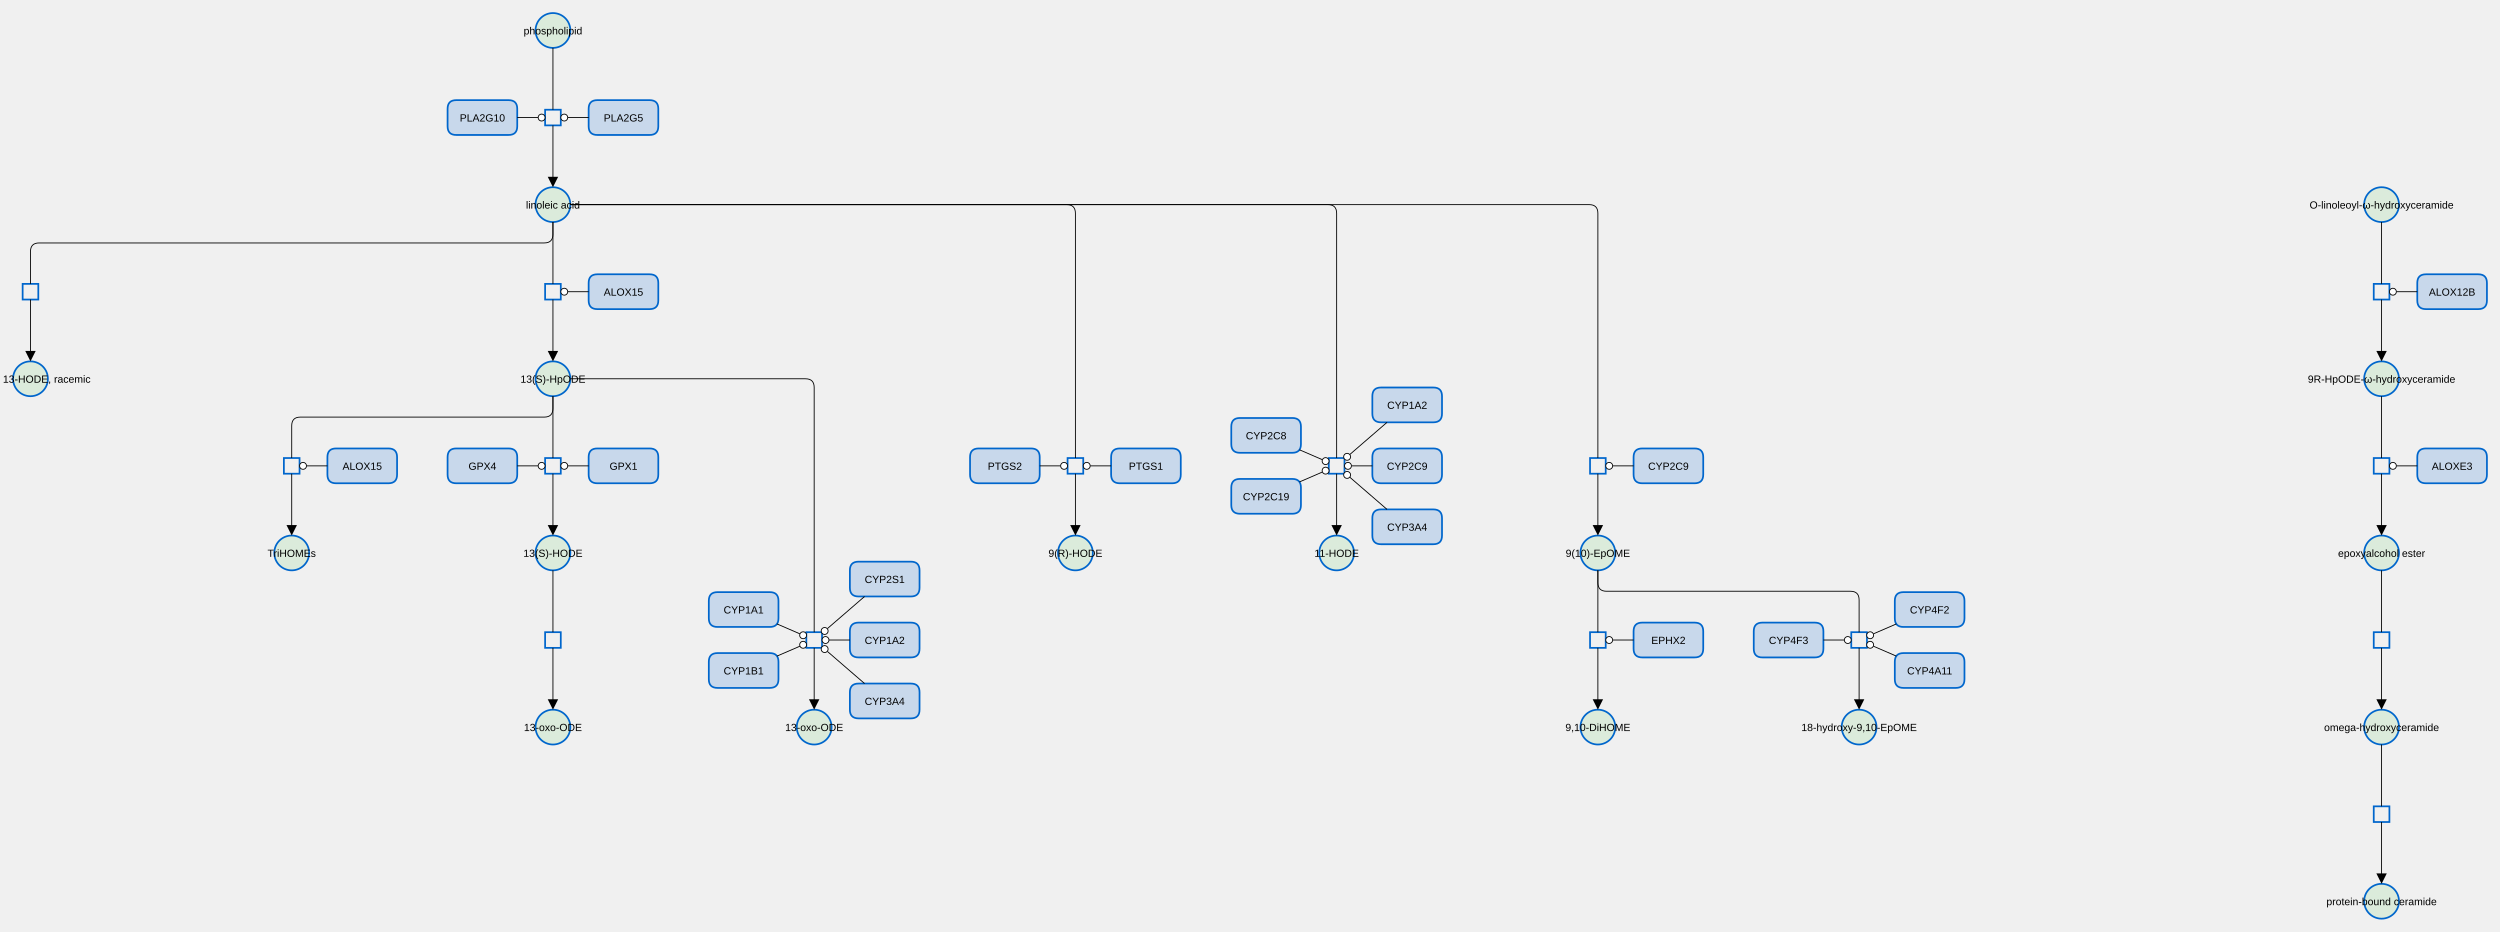
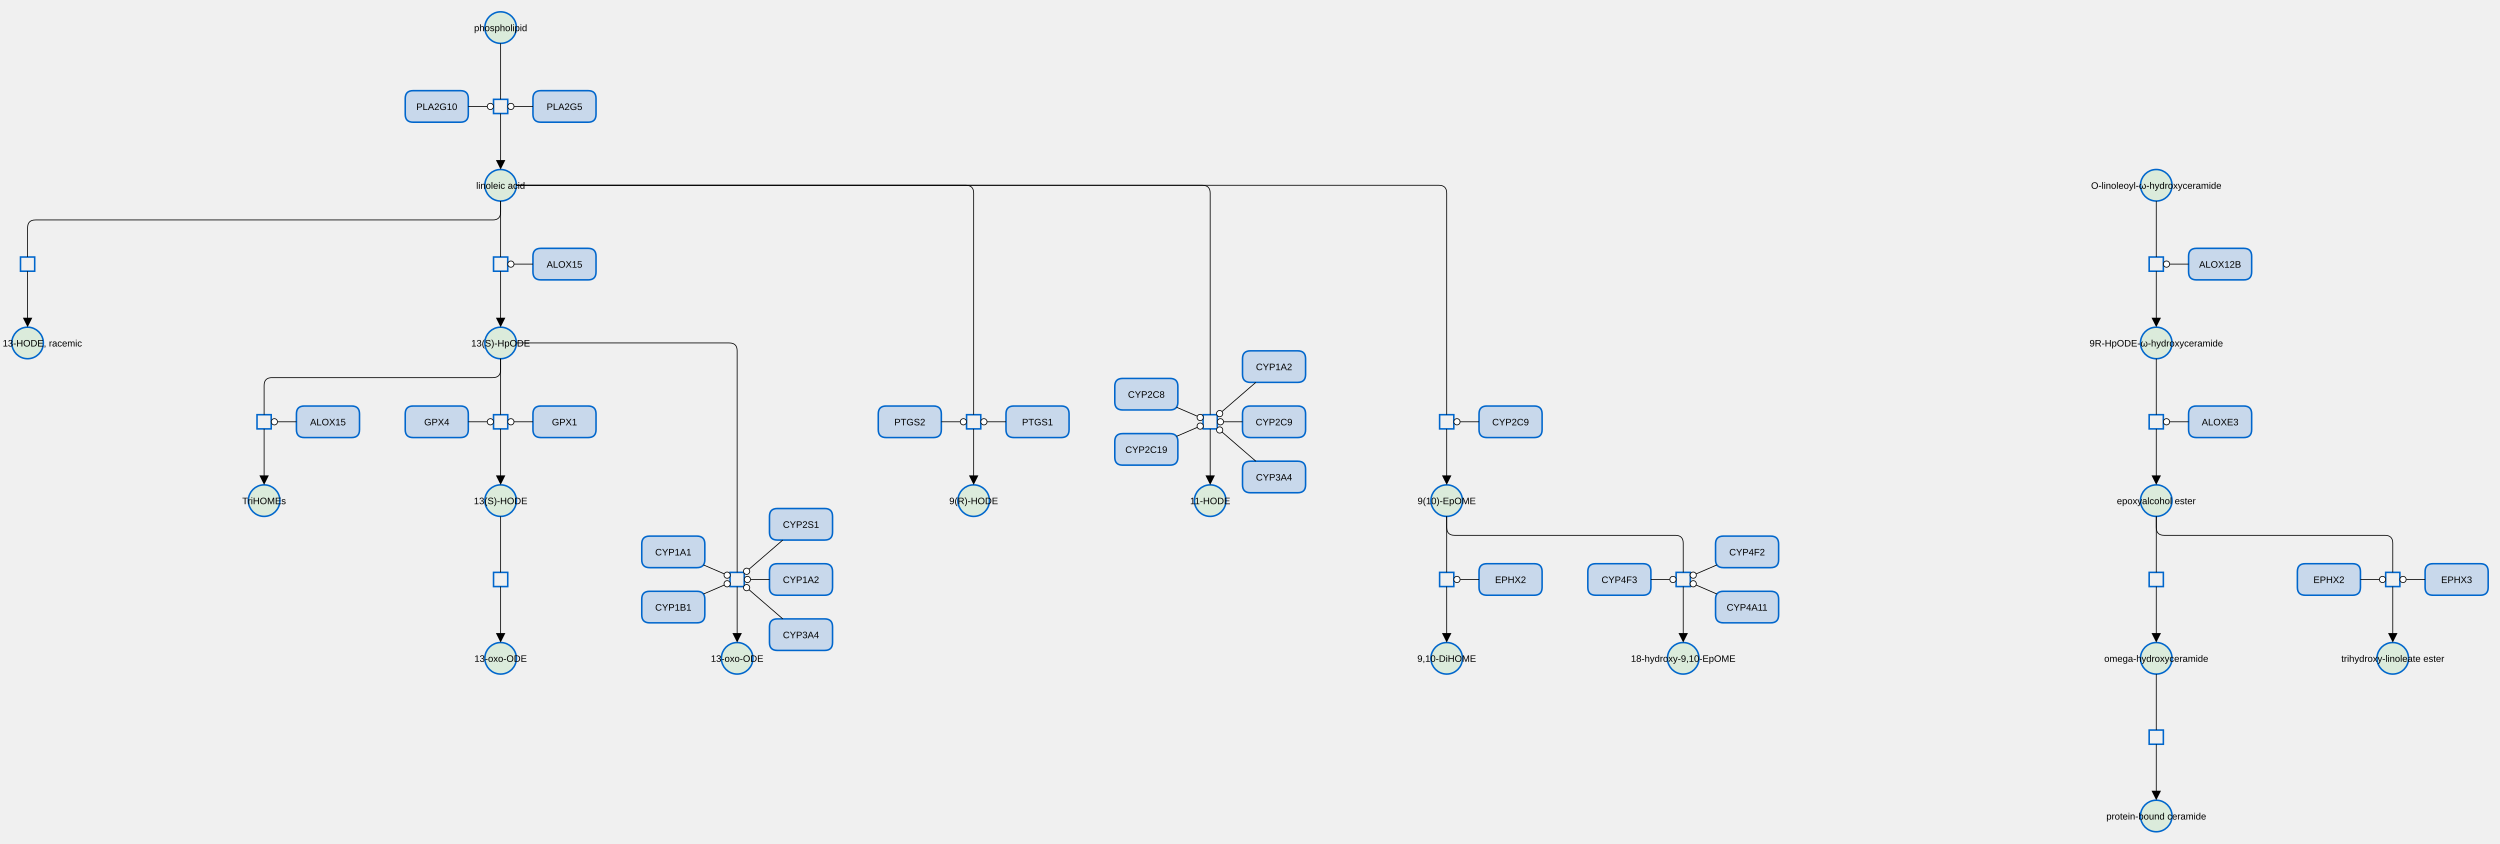
- <svg xmlns="http://www.w3.org/2000/svg" width="2871" height="1070" viewBox="0 0 2871 1070" stroke-linecap="butt" stroke-miterlimit="10">
+ <svg xmlns="http://www.w3.org/2000/svg" width="3171" height="1070" viewBox="0 0 3171 1070" stroke-linecap="butt" stroke-miterlimit="10">
  <g transform="translate(635,235)">
    <path d="M-20 0 C-20 -11.046 -11.046 -20 0 -20 L0 -20 C11.046 -20 20 -11.046 20 0 L20 0 C20 11.046 11.046 20 0 20 L0 20 C-11.046 20 -20 11.046 -20 0 Z" fill="#DBEBDB" stroke="none" />
    <path d="M-20 0 C-20 -11.046 -11.046 -20 0 -20 L0 -20 C11.046 -20 20 -11.046 20 0 L20 0 C20 11.046 11.046 20 0 20 L0 20 C-11.046 20 -20 11.046 -20 0 Z" fill="none" stroke="#0066CC" stroke-width="2" />
    <text x="0" y="4.535" text-anchor="middle" font-family="'Dialog', Arial, Helvetica, sans-serif" font-size="12" fill="#000000" stroke="none" xml:space="preserve">linoleic acid</text>
    <path d="M-20 200 C-20 188.954 -11.046 180 0 180 L0 180 C11.046 180 20 188.954 20 200 L20 200 C20 211.046 11.046 220 0 220 L0 220 C-11.046 220 -20 211.046 -20 200 Z" fill="#DBEBDB" stroke="none" />
    <path d="M-20 200 C-20 188.954 -11.046 180 0 180 L0 180 C11.046 180 20 188.954 20 200 L20 200 C20 211.046 11.046 220 0 220 L0 220 C-11.046 220 -20 211.046 -20 200 Z" fill="none" stroke="#0066CC" stroke-width="2" />
    <text x="0" y="204.535" text-anchor="middle" font-family="'Dialog', Arial, Helvetica, sans-serif" font-size="12" fill="#000000" stroke="none" xml:space="preserve">13(S)-HpODE</text>
    <path d="M-20 400 C-20 388.954 -11.046 380 0 380 L0 380 C11.046 380 20 388.954 20 400 L20 400 C20 411.046 11.046 420 0 420 L0 420 C-11.046 420 -20 411.046 -20 400 Z" fill="#DBEBDB" stroke="none" />
    <path d="M-20 400 C-20 388.954 -11.046 380 0 380 L0 380 C11.046 380 20 388.954 20 400 L20 400 C20 411.046 11.046 420 0 420 L0 420 C-11.046 420 -20 411.046 -20 400 Z" fill="none" stroke="#0066CC" stroke-width="2" />
    <text x="0" y="404.535" text-anchor="middle" font-family="'Dialog', Arial, Helvetica, sans-serif" font-size="12" fill="#000000" stroke="none" xml:space="preserve">13(S)-HODE</text>
    <path d="M580 400 C580 388.954 588.954 380 600 380 L600 380 C611.046 380 620 388.954 620 400 L620 400 C620 411.046 611.046 420 600 420 L600 420 C588.954 420 580 411.046 580 400 Z" fill="#DBEBDB" stroke="none" />
    <path d="M580 400 C580 388.954 588.954 380 600 380 L600 380 C611.046 380 620 388.954 620 400 L620 400 C620 411.046 611.046 420 600 420 L600 420 C588.954 420 580 411.046 580 400 Z" fill="none" stroke="#0066CC" stroke-width="2" />
    <text x="600" y="404.535" text-anchor="middle" font-family="'Dialog', Arial, Helvetica, sans-serif" font-size="12" fill="#000000" stroke="none" xml:space="preserve">9(R)-HODE</text>
    <path d="M880 400 C880 388.954 888.954 380 900 380 L900 380 C911.046 380 920 388.954 920 400 L920 400 C920 411.046 911.046 420 900 420 L900 420 C888.954 420 880 411.046 880 400 Z" fill="#DBEBDB" stroke="none" />
    <path d="M880 400 C880 388.954 888.954 380 900 380 L900 380 C911.046 380 920 388.954 920 400 L920 400 C920 411.046 911.046 420 900 420 L900 420 C888.954 420 880 411.046 880 400 Z" fill="none" stroke="#0066CC" stroke-width="2" />
    <text x="900" y="404.535" text-anchor="middle" font-family="'Dialog', Arial, Helvetica, sans-serif" font-size="12" fill="#000000" stroke="none" xml:space="preserve">11-HODE</text>
    <path d="M-20 600 C-20 588.954 -11.046 580 0 580 L0 580 C11.046 580 20 588.954 20 600 L20 600 C20 611.046 11.046 620 0 620 L0 620 C-11.046 620 -20 611.046 -20 600 Z" fill="#DBEBDB" stroke="none" />
    <path d="M-20 600 C-20 588.954 -11.046 580 0 580 L0 580 C11.046 580 20 588.954 20 600 L20 600 C20 611.046 11.046 620 0 620 L0 620 C-11.046 620 -20 611.046 -20 600 Z" fill="none" stroke="#0066CC" stroke-width="2" />
    <text x="0" y="604.535" text-anchor="middle" font-family="'Dialog', Arial, Helvetica, sans-serif" font-size="12" fill="#000000" stroke="none" xml:space="preserve">13-oxo-ODE</text>
    <path d="M1180 400 C1180 388.954 1188.954 380 1200 380 L1200 380 C1211.046 380 1220 388.954 1220 400 L1220 400 C1220 411.046 1211.046 420 1200 420 L1200 420 C1188.954 420 1180 411.046 1180 400 Z" fill="#DBEBDB" stroke="none" />
    <path d="M1180 400 C1180 388.954 1188.954 380 1200 380 L1200 380 C1211.046 380 1220 388.954 1220 400 L1220 400 C1220 411.046 1211.046 420 1200 420 L1200 420 C1188.954 420 1180 411.046 1180 400 Z" fill="none" stroke="#0066CC" stroke-width="2" />
    <text x="1200" y="404.535" text-anchor="middle" font-family="'Dialog', Arial, Helvetica, sans-serif" font-size="12" fill="#000000" stroke="none" xml:space="preserve">9(10)-EpOME</text>
    <path d="M1180 600 C1180 588.954 1188.954 580 1200 580 L1200 580 C1211.046 580 1220 588.954 1220 600 L1220 600 C1220 611.046 1211.046 620 1200 620 L1200 620 C1188.954 620 1180 611.046 1180 600 Z" fill="#DBEBDB" stroke="none" />
    <path d="M1180 600 C1180 588.954 1188.954 580 1200 580 L1200 580 C1211.046 580 1220 588.954 1220 600 L1220 600 C1220 611.046 1211.046 620 1200 620 L1200 620 C1188.954 620 1180 611.046 1180 600 Z" fill="none" stroke="#0066CC" stroke-width="2" />
    <text x="1200" y="604.535" text-anchor="middle" font-family="'Dialog', Arial, Helvetica, sans-serif" font-size="12" fill="#000000" stroke="none" xml:space="preserve">9,10-DiHOME</text>
    <path d="M-320 400 C-320 388.954 -311.046 380 -300 380 L-300 380 C-288.954 380 -280 388.954 -280 400 L-280 400 C-280 411.046 -288.954 420 -300 420 L-300 420 C-311.046 420 -320 411.046 -320 400 Z" fill="#DBEBDB" stroke="none" />
    <path d="M-320 400 C-320 388.954 -311.046 380 -300 380 L-300 380 C-288.954 380 -280 388.954 -280 400 L-280 400 C-280 411.046 -288.954 420 -300 420 L-300 420 C-311.046 420 -320 411.046 -320 400 Z" fill="none" stroke="#0066CC" stroke-width="2" />
    <text x="-300" y="404.535" text-anchor="middle" font-family="'Dialog', Arial, Helvetica, sans-serif" font-size="12" fill="#000000" stroke="none" xml:space="preserve">TriHOMEs</text>
    <path d="M2080 0 C2080 -11.046 2088.954 -20 2100 -20 L2100 -20 C2111.046 -20 2120 -11.046 2120 0 L2120 0 C2120 11.046 2111.046 20 2100 20 L2100 20 C2088.954 20 2080 11.046 2080 0 Z" fill="#DBEBDB" stroke="none" />
    <path d="M2080 0 C2080 -11.046 2088.954 -20 2100 -20 L2100 -20 C2111.046 -20 2120 -11.046 2120 0 L2120 0 C2120 11.046 2111.046 20 2100 20 L2100 20 C2088.954 20 2080 11.046 2080 0 Z" fill="none" stroke="#0066CC" stroke-width="2" />
    <text x="2100" y="4.535" text-anchor="middle" font-family="'Dialog', Arial, Helvetica, sans-serif" font-size="12" fill="#000000" stroke="none" xml:space="preserve">O-linoleoyl-ω-hydroxyceramide</text>
    <path d="M2080 200 C2080 188.954 2088.954 180 2100 180 L2100 180 C2111.046 180 2120 188.954 2120 200 L2120 200 C2120 211.046 2111.046 220 2100 220 L2100 220 C2088.954 220 2080 211.046 2080 200 Z" fill="#DBEBDB" stroke="none" />
    <path d="M2080 200 C2080 188.954 2088.954 180 2100 180 L2100 180 C2111.046 180 2120 188.954 2120 200 L2120 200 C2120 211.046 2111.046 220 2100 220 L2100 220 C2088.954 220 2080 211.046 2080 200 Z" fill="none" stroke="#0066CC" stroke-width="2" />
    <text x="2100" y="204.535" text-anchor="middle" font-family="'Dialog', Arial, Helvetica, sans-serif" font-size="12" fill="#000000" stroke="none" xml:space="preserve">9R-HpODE-ω-hydroxyceramide</text>
    <path d="M2080 400 C2080 388.954 2088.954 380 2100 380 L2100 380 C2111.046 380 2120 388.954 2120 400 L2120 400 C2120 411.046 2111.046 420 2100 420 L2100 420 C2088.954 420 2080 411.046 2080 400 Z" fill="#DBEBDB" stroke="none" />
    <path d="M2080 400 C2080 388.954 2088.954 380 2100 380 L2100 380 C2111.046 380 2120 388.954 2120 400 L2120 400 C2120 411.046 2111.046 420 2100 420 L2100 420 C2088.954 420 2080 411.046 2080 400 Z" fill="none" stroke="#0066CC" stroke-width="2" />
    <text x="2100" y="404.535" text-anchor="middle" font-family="'Dialog', Arial, Helvetica, sans-serif" font-size="12" fill="#000000" stroke="none" xml:space="preserve">epoxyalcohol ester</text>
    <path d="M-620 200 C-620 188.954 -611.046 180 -600 180 L-600 180 C-588.954 180 -580 188.954 -580 200 L-580 200 C-580 211.046 -588.954 220 -600 220 L-600 220 C-611.046 220 -620 211.046 -620 200 Z" fill="#DBEBDB" stroke="none" />
    <path d="M-620 200 C-620 188.954 -611.046 180 -600 180 L-600 180 C-588.954 180 -580 188.954 -580 200 L-580 200 C-580 211.046 -588.954 220 -600 220 L-600 220 C-611.046 220 -620 211.046 -620 200 Z" fill="none" stroke="#0066CC" stroke-width="2" />
    <text x="-600" y="204.535" text-anchor="middle" font-family="'Dialog', Arial, Helvetica, sans-serif" font-size="12" fill="#000000" stroke="none" xml:space="preserve">9- and 13-HODE, racemic</text>
    <path d="M1480 600 C1480 588.954 1488.954 580 1500 580 L1500 580 C1511.046 580 1520 588.954 1520 600 L1520 600 C1520 611.046 1511.046 620 1500 620 L1500 620 C1488.954 620 1480 611.046 1480 600 Z" fill="#DBEBDB" stroke="none" />
    <path d="M1480 600 C1480 588.954 1488.954 580 1500 580 L1500 580 C1511.046 580 1520 588.954 1520 600 L1520 600 C1520 611.046 1511.046 620 1500 620 L1500 620 C1488.954 620 1480 611.046 1480 600 Z" fill="none" stroke="#0066CC" stroke-width="2" />
    <text x="1500" y="604.535" text-anchor="middle" font-family="'Dialog', Arial, Helvetica, sans-serif" font-size="12" fill="#000000" stroke="none" xml:space="preserve">18-hydroxy-9,10-EpOME</text>
    <path d="M2080 600 C2080 588.954 2088.954 580 2100 580 L2100 580 C2111.046 580 2120 588.954 2120 600 L2120 600 C2120 611.046 2111.046 620 2100 620 L2100 620 C2088.954 620 2080 611.046 2080 600 Z" fill="#DBEBDB" stroke="none" />
    <path d="M2080 600 C2080 588.954 2088.954 580 2100 580 L2100 580 C2111.046 580 2120 588.954 2120 600 L2120 600 C2120 611.046 2111.046 620 2100 620 L2100 620 C2088.954 620 2080 611.046 2080 600 Z" fill="none" stroke="#0066CC" stroke-width="2" />
    <text x="2100" y="604.535" text-anchor="middle" font-family="'Dialog', Arial, Helvetica, sans-serif" font-size="12" fill="#000000" stroke="none" xml:space="preserve">omega-hydroxyceramide</text>
    <path d="M2080 800 C2080 788.954 2088.954 780 2100 780 L2100 780 C2111.046 780 2120 788.954 2120 800 L2120 800 C2120 811.046 2111.046 820 2100 820 L2100 820 C2088.954 820 2080 811.046 2080 800 Z" fill="#DBEBDB" stroke="none" />
    <path d="M2080 800 C2080 788.954 2088.954 780 2100 780 L2100 780 C2111.046 780 2120 788.954 2120 800 L2120 800 C2120 811.046 2111.046 820 2100 820 L2100 820 C2088.954 820 2080 811.046 2080 800 Z" fill="none" stroke="#0066CC" stroke-width="2" />
    <text x="2100" y="804.535" text-anchor="middle" font-family="'Dialog', Arial, Helvetica, sans-serif" font-size="12" fill="#000000" stroke="none" xml:space="preserve">protein-bound ceramide</text>
    <path d="M-20 -200 C-20 -211.046 -11.046 -220 0 -220 L0 -220 C11.046 -220 20 -211.046 20 -200 L20 -200 C20 -188.954 11.046 -180 0 -180 L0 -180 C-11.046 -180 -20 -188.954 -20 -200 Z" fill="#DBEBDB" stroke="none" />
    <path d="M-20 -200 C-20 -211.046 -11.046 -220 0 -220 L0 -220 C11.046 -220 20 -211.046 20 -200 L20 -200 C20 -188.954 11.046 -180 0 -180 L0 -180 C-11.046 -180 -20 -188.954 -20 -200 Z" fill="none" stroke="#0066CC" stroke-width="2" />
    <text x="0" y="-195.465" text-anchor="middle" font-family="'Dialog', Arial, Helvetica, sans-serif" font-size="12" fill="#000000" stroke="none" xml:space="preserve">phospholipid</text>
+     <path d="M2380 600 C2380 588.954 2388.954 580 2400 580 L2400 580 C2411.046 580 2420 588.954 2420 600 L2420 600 C2420 611.046 2411.046 620 2400 620 L2400 620 C2388.954 620 2380 611.046 2380 600 Z" fill="#DBEBDB" stroke="none" />
+     <path d="M2380 600 C2380 588.954 2388.954 580 2400 580 L2400 580 C2411.046 580 2420 588.954 2420 600 L2420 600 C2420 611.046 2411.046 620 2400 620 L2400 620 C2388.954 620 2380 611.046 2380 600 Z" fill="none" stroke="#0066CC" stroke-width="2" />
+     <text x="2400" y="604.535" text-anchor="middle" font-family="'Dialog', Arial, Helvetica, sans-serif" font-size="12" fill="#000000" stroke="none" xml:space="preserve">trihydroxy-linoleate ester</text>
    <path d="M-9 91 L9 91 L9 109 L-9 109 Z" fill="none" stroke="#0066CC" stroke-width="2" />
    <path d="M-9 291 L9 291 L9 309 L-9 309 Z" fill="none" stroke="#0066CC" stroke-width="2" />
    <path d="M591 291 L609 291 L609 309 L591 309 Z" fill="none" stroke="#0066CC" stroke-width="2" />
    <path d="M891 291 L909 291 L909 309 L891 309 Z" fill="none" stroke="#0066CC" stroke-width="2" />
    <path d="M291 491 L309 491 L309 509 L291 509 Z" fill="none" stroke="#0066CC" stroke-width="2" />
    <path d="M-9 491 L9 491 L9 509 L-9 509 Z" fill="none" stroke="#0066CC" stroke-width="2" />
    <path d="M1191 291 L1209 291 L1209 309 L1191 309 Z" fill="none" stroke="#0066CC" stroke-width="2" />
    <path d="M1191 491 L1209 491 L1209 509 L1191 509 Z" fill="none" stroke="#0066CC" stroke-width="2" />
    <path d="M-309 291 L-291 291 L-291 309 L-309 309 Z" fill="none" stroke="#0066CC" stroke-width="2" />
    <path d="M2091 91 L2109 91 L2109 109 L2091 109 Z" fill="none" stroke="#0066CC" stroke-width="2" />
    <path d="M2091 291 L2109 291 L2109 309 L2091 309 Z" fill="none" stroke="#0066CC" stroke-width="2" />
    <path d="M-609 91 L-591 91 L-591 109 L-609 109 Z" fill="none" stroke="#0066CC" stroke-width="2" />
    <path d="M1491 491 L1509 491 L1509 509 L1491 509 Z" fill="none" stroke="#0066CC" stroke-width="2" />
    <path d="M2091 491 L2109 491 L2109 509 L2091 509 Z" fill="none" stroke="#0066CC" stroke-width="2" />
    <path d="M2091 691 L2109 691 L2109 709 L2091 709 Z" fill="none" stroke="#0066CC" stroke-width="2" />
    <path d="M-9 -109 L9 -109 L9 -91 L-9 -91 Z" fill="none" stroke="#0066CC" stroke-width="2" />
+     <path d="M2391 491 L2409 491 L2409 509 L2391 509 Z" fill="none" stroke="#0066CC" stroke-width="2" />
    <path d="M280 600 C280 588.954 288.954 580 300 580 L300 580 C311.046 580 320 588.954 320 600 L320 600 C320 611.046 311.046 620 300 620 L300 620 C288.954 620 280 611.046 280 600 Z" fill="#DBEBDB" stroke="none" />
    <path d="M280 600 C280 588.954 288.954 580 300 580 L300 580 C311.046 580 320 588.954 320 600 L320 600 C320 611.046 311.046 620 300 620 L300 620 C288.954 620 280 611.046 280 600 Z" fill="none" stroke="#0066CC" stroke-width="2" />
    <text x="300" y="604.535" text-anchor="middle" font-family="'Dialog', Arial, Helvetica, sans-serif" font-size="12" fill="#000000" stroke="none" xml:space="preserve">13-oxo-ODE</text>
    <path d="M-121 -110 Q-121 -120 -111 -120 L-51 -120 Q-41 -120 -41 -110 L-41 -90 Q-41 -80 -51 -80 L-111 -80 Q-121 -80 -121 -90 Z" fill="#C8D8EB" stroke="none" />
    <path d="M-121 -110 Q-121 -120 -111 -120 L-51 -120 Q-41 -120 -41 -110 L-41 -90 Q-41 -80 -51 -80 L-111 -80 Q-121 -80 -121 -90 Z" fill="none" stroke="#0066CC" stroke-width="2" />
    <text x="-81" y="-95.465" text-anchor="middle" font-family="'Dialog', Arial, Helvetica, sans-serif" font-size="12" fill="#000000" stroke="none" xml:space="preserve">PLA2G10</text>
    <path d="M41 -110 Q41 -120 51 -120 L111 -120 Q121 -120 121 -110 L121 -90 Q121 -80 111 -80 L51 -80 Q41 -80 41 -90 Z" fill="#C8D8EB" stroke="none" />
    <path d="M41 -110 Q41 -120 51 -120 L111 -120 Q121 -120 121 -110 L121 -90 Q121 -80 111 -80 L51 -80 Q41 -80 41 -90 Z" fill="none" stroke="#0066CC" stroke-width="2" />
    <text x="81" y="-95.465" text-anchor="middle" font-family="'Dialog', Arial, Helvetica, sans-serif" font-size="12" fill="#000000" stroke="none" xml:space="preserve">PLA2G5</text>
    <path d="M41 90 Q41 80 51 80 L111 80 Q121 80 121 90 L121 110 Q121 120 111 120 L51 120 Q41 120 41 110 Z" fill="#C8D8EB" stroke="none" />
    <path d="M41 90 Q41 80 51 80 L111 80 Q121 80 121 90 L121 110 Q121 120 111 120 L51 120 Q41 120 41 110 Z" fill="none" stroke="#0066CC" stroke-width="2" />
    <text x="81" y="104.535" text-anchor="middle" font-family="'Dialog', Arial, Helvetica, sans-serif" font-size="12" fill="#000000" stroke="none" xml:space="preserve">ALOX15</text>
    <path d="M-121 290 Q-121 280 -111 280 L-51 280 Q-41 280 -41 290 L-41 310 Q-41 320 -51 320 L-111 320 Q-121 320 -121 310 Z" fill="#C8D8EB" stroke="none" />
    <path d="M-121 290 Q-121 280 -111 280 L-51 280 Q-41 280 -41 290 L-41 310 Q-41 320 -51 320 L-111 320 Q-121 320 -121 310 Z" fill="none" stroke="#0066CC" stroke-width="2" />
    <text x="-81" y="304.535" text-anchor="middle" font-family="'Dialog', Arial, Helvetica, sans-serif" font-size="12" fill="#000000" stroke="none" xml:space="preserve">GPX4</text>
    <path d="M41 290 Q41 280 51 280 L111 280 Q121 280 121 290 L121 310 Q121 320 111 320 L51 320 Q41 320 41 310 Z" fill="#C8D8EB" stroke="none" />
    <path d="M41 290 Q41 280 51 280 L111 280 Q121 280 121 290 L121 310 Q121 320 111 320 L51 320 Q41 320 41 310 Z" fill="none" stroke="#0066CC" stroke-width="2" />
    <text x="81" y="304.535" text-anchor="middle" font-family="'Dialog', Arial, Helvetica, sans-serif" font-size="12" fill="#000000" stroke="none" xml:space="preserve">GPX1</text>
    <path d="M179 455 Q179 445 189 445 L249 445 Q259 445 259 455 L259 475 Q259 485 249 485 L189 485 Q179 485 179 475 Z" fill="#C8D8EB" stroke="none" />
    <path d="M179 455 Q179 445 189 445 L249 445 Q259 445 259 455 L259 475 Q259 485 249 485 L189 485 Q179 485 179 475 Z" fill="none" stroke="#0066CC" stroke-width="2" />
    <text x="219" y="469.535" text-anchor="middle" font-family="'Dialog', Arial, Helvetica, sans-serif" font-size="12" fill="#000000" stroke="none" xml:space="preserve">CYP1A1</text>
    <path d="M179 525 Q179 515 189 515 L249 515 Q259 515 259 525 L259 545 Q259 555 249 555 L189 555 Q179 555 179 545 Z" fill="#C8D8EB" stroke="none" />
    <path d="M179 525 Q179 515 189 515 L249 515 Q259 515 259 525 L259 545 Q259 555 249 555 L189 555 Q179 555 179 545 Z" fill="none" stroke="#0066CC" stroke-width="2" />
    <text x="219" y="539.535" text-anchor="middle" font-family="'Dialog', Arial, Helvetica, sans-serif" font-size="12" fill="#000000" stroke="none" xml:space="preserve">CYP1B1</text>
    <path d="M341 420 Q341 410 351 410 L411 410 Q421 410 421 420 L421 440 Q421 450 411 450 L351 450 Q341 450 341 440 Z" fill="#C8D8EB" stroke="none" />
    <path d="M341 420 Q341 410 351 410 L411 410 Q421 410 421 420 L421 440 Q421 450 411 450 L351 450 Q341 450 341 440 Z" fill="none" stroke="#0066CC" stroke-width="2" />
    <text x="381" y="434.535" text-anchor="middle" font-family="'Dialog', Arial, Helvetica, sans-serif" font-size="12" fill="#000000" stroke="none" xml:space="preserve">CYP2S1</text>
    <path d="M341 490 Q341 480 351 480 L411 480 Q421 480 421 490 L421 510 Q421 520 411 520 L351 520 Q341 520 341 510 Z" fill="#C8D8EB" stroke="none" />
    <path d="M341 490 Q341 480 351 480 L411 480 Q421 480 421 490 L421 510 Q421 520 411 520 L351 520 Q341 520 341 510 Z" fill="none" stroke="#0066CC" stroke-width="2" />
    <text x="381" y="504.535" text-anchor="middle" font-family="'Dialog', Arial, Helvetica, sans-serif" font-size="12" fill="#000000" stroke="none" xml:space="preserve">CYP1A2</text>
    <path d="M341 560 Q341 550 351 550 L411 550 Q421 550 421 560 L421 580 Q421 590 411 590 L351 590 Q341 590 341 580 Z" fill="#C8D8EB" stroke="none" />
    <path d="M341 560 Q341 550 351 550 L411 550 Q421 550 421 560 L421 580 Q421 590 411 590 L351 590 Q341 590 341 580 Z" fill="none" stroke="#0066CC" stroke-width="2" />
    <text x="381" y="574.535" text-anchor="middle" font-family="'Dialog', Arial, Helvetica, sans-serif" font-size="12" fill="#000000" stroke="none" xml:space="preserve">CYP3A4</text>
    <path d="M-259 290 Q-259 280 -249 280 L-189 280 Q-179 280 -179 290 L-179 310 Q-179 320 -189 320 L-249 320 Q-259 320 -259 310 Z" fill="#C8D8EB" stroke="none" />
    <path d="M-259 290 Q-259 280 -249 280 L-189 280 Q-179 280 -179 290 L-179 310 Q-179 320 -189 320 L-249 320 Q-259 320 -259 310 Z" fill="none" stroke="#0066CC" stroke-width="2" />
    <text x="-219" y="304.535" text-anchor="middle" font-family="'Dialog', Arial, Helvetica, sans-serif" font-size="12" fill="#000000" stroke="none" xml:space="preserve">ALOX15</text>
    <path d="M479 290 Q479 280 489 280 L549 280 Q559 280 559 290 L559 310 Q559 320 549 320 L489 320 Q479 320 479 310 Z" fill="#C8D8EB" stroke="none" />
    <path d="M479 290 Q479 280 489 280 L549 280 Q559 280 559 290 L559 310 Q559 320 549 320 L489 320 Q479 320 479 310 Z" fill="none" stroke="#0066CC" stroke-width="2" />
    <text x="519" y="304.535" text-anchor="middle" font-family="'Dialog', Arial, Helvetica, sans-serif" font-size="12" fill="#000000" stroke="none" xml:space="preserve">PTGS2</text>
    <path d="M641 290 Q641 280 651 280 L711 280 Q721 280 721 290 L721 310 Q721 320 711 320 L651 320 Q641 320 641 310 Z" fill="#C8D8EB" stroke="none" />
    <path d="M641 290 Q641 280 651 280 L711 280 Q721 280 721 290 L721 310 Q721 320 711 320 L651 320 Q641 320 641 310 Z" fill="none" stroke="#0066CC" stroke-width="2" />
    <text x="681" y="304.535" text-anchor="middle" font-family="'Dialog', Arial, Helvetica, sans-serif" font-size="12" fill="#000000" stroke="none" xml:space="preserve">PTGS1</text>
    <path d="M779 255 Q779 245 789 245 L849 245 Q859 245 859 255 L859 275 Q859 285 849 285 L789 285 Q779 285 779 275 Z" fill="#C8D8EB" stroke="none" />
    <path d="M779 255 Q779 245 789 245 L849 245 Q859 245 859 255 L859 275 Q859 285 849 285 L789 285 Q779 285 779 275 Z" fill="none" stroke="#0066CC" stroke-width="2" />
    <text x="819" y="269.535" text-anchor="middle" font-family="'Dialog', Arial, Helvetica, sans-serif" font-size="12" fill="#000000" stroke="none" xml:space="preserve">CYP2C8</text>
    <path d="M779 325 Q779 315 789 315 L849 315 Q859 315 859 325 L859 345 Q859 355 849 355 L789 355 Q779 355 779 345 Z" fill="#C8D8EB" stroke="none" />
    <path d="M779 325 Q779 315 789 315 L849 315 Q859 315 859 325 L859 345 Q859 355 849 355 L789 355 Q779 355 779 345 Z" fill="none" stroke="#0066CC" stroke-width="2" />
    <text x="819" y="339.535" text-anchor="middle" font-family="'Dialog', Arial, Helvetica, sans-serif" font-size="12" fill="#000000" stroke="none" xml:space="preserve">CYP2C19</text>
    <path d="M941 220 Q941 210 951 210 L1011 210 Q1021 210 1021 220 L1021 240 Q1021 250 1011 250 L951 250 Q941 250 941 240 Z" fill="#C8D8EB" stroke="none" />
    <path d="M941 220 Q941 210 951 210 L1011 210 Q1021 210 1021 220 L1021 240 Q1021 250 1011 250 L951 250 Q941 250 941 240 Z" fill="none" stroke="#0066CC" stroke-width="2" />
    <text x="981" y="234.535" text-anchor="middle" font-family="'Dialog', Arial, Helvetica, sans-serif" font-size="12" fill="#000000" stroke="none" xml:space="preserve">CYP1A2</text>
    <path d="M941 290 Q941 280 951 280 L1011 280 Q1021 280 1021 290 L1021 310 Q1021 320 1011 320 L951 320 Q941 320 941 310 Z" fill="#C8D8EB" stroke="none" />
    <path d="M941 290 Q941 280 951 280 L1011 280 Q1021 280 1021 290 L1021 310 Q1021 320 1011 320 L951 320 Q941 320 941 310 Z" fill="none" stroke="#0066CC" stroke-width="2" />
    <text x="981" y="304.535" text-anchor="middle" font-family="'Dialog', Arial, Helvetica, sans-serif" font-size="12" fill="#000000" stroke="none" xml:space="preserve">CYP2C9</text>
    <path d="M941 360 Q941 350 951 350 L1011 350 Q1021 350 1021 360 L1021 380 Q1021 390 1011 390 L951 390 Q941 390 941 380 Z" fill="#C8D8EB" stroke="none" />
    <path d="M941 360 Q941 350 951 350 L1011 350 Q1021 350 1021 360 L1021 380 Q1021 390 1011 390 L951 390 Q941 390 941 380 Z" fill="none" stroke="#0066CC" stroke-width="2" />
    <text x="981" y="374.535" text-anchor="middle" font-family="'Dialog', Arial, Helvetica, sans-serif" font-size="12" fill="#000000" stroke="none" xml:space="preserve">CYP3A4</text>
    <path d="M1241 290 Q1241 280 1251 280 L1311 280 Q1321 280 1321 290 L1321 310 Q1321 320 1311 320 L1251 320 Q1241 320 1241 310 Z" fill="#C8D8EB" stroke="none" />
    <path d="M1241 290 Q1241 280 1251 280 L1311 280 Q1321 280 1321 290 L1321 310 Q1321 320 1311 320 L1251 320 Q1241 320 1241 310 Z" fill="none" stroke="#0066CC" stroke-width="2" />
    <text x="1281" y="304.535" text-anchor="middle" font-family="'Dialog', Arial, Helvetica, sans-serif" font-size="12" fill="#000000" stroke="none" xml:space="preserve">CYP2C9</text>
    <path d="M1241 490 Q1241 480 1251 480 L1311 480 Q1321 480 1321 490 L1321 510 Q1321 520 1311 520 L1251 520 Q1241 520 1241 510 Z" fill="#C8D8EB" stroke="none" />
    <path d="M1241 490 Q1241 480 1251 480 L1311 480 Q1321 480 1321 490 L1321 510 Q1321 520 1311 520 L1251 520 Q1241 520 1241 510 Z" fill="none" stroke="#0066CC" stroke-width="2" />
    <text x="1281" y="504.535" text-anchor="middle" font-family="'Dialog', Arial, Helvetica, sans-serif" font-size="12" fill="#000000" stroke="none" xml:space="preserve">EPHX2</text>
    <path d="M1379 490 Q1379 480 1389 480 L1449 480 Q1459 480 1459 490 L1459 510 Q1459 520 1449 520 L1389 520 Q1379 520 1379 510 Z" fill="#C8D8EB" stroke="none" />
    <path d="M1379 490 Q1379 480 1389 480 L1449 480 Q1459 480 1459 490 L1459 510 Q1459 520 1449 520 L1389 520 Q1379 520 1379 510 Z" fill="none" stroke="#0066CC" stroke-width="2" />
    <text x="1419" y="504.535" text-anchor="middle" font-family="'Dialog', Arial, Helvetica, sans-serif" font-size="12" fill="#000000" stroke="none" xml:space="preserve">CYP4F3</text>
    <path d="M1541 455 Q1541 445 1551 445 L1611 445 Q1621 445 1621 455 L1621 475 Q1621 485 1611 485 L1551 485 Q1541 485 1541 475 Z" fill="#C8D8EB" stroke="none" />
    <path d="M1541 455 Q1541 445 1551 445 L1611 445 Q1621 445 1621 455 L1621 475 Q1621 485 1611 485 L1551 485 Q1541 485 1541 475 Z" fill="none" stroke="#0066CC" stroke-width="2" />
    <text x="1581" y="469.535" text-anchor="middle" font-family="'Dialog', Arial, Helvetica, sans-serif" font-size="12" fill="#000000" stroke="none" xml:space="preserve">CYP4F2</text>
    <path d="M1541 525 Q1541 515 1551 515 L1611 515 Q1621 515 1621 525 L1621 545 Q1621 555 1611 555 L1551 555 Q1541 555 1541 545 Z" fill="#C8D8EB" stroke="none" />
    <path d="M1541 525 Q1541 515 1551 515 L1611 515 Q1621 515 1621 525 L1621 545 Q1621 555 1611 555 L1551 555 Q1541 555 1541 545 Z" fill="none" stroke="#0066CC" stroke-width="2" />
    <text x="1581" y="539.535" text-anchor="middle" font-family="'Dialog', Arial, Helvetica, sans-serif" font-size="12" fill="#000000" stroke="none" xml:space="preserve">CYP4A11</text>
    <path d="M2141 90 Q2141 80 2151 80 L2211 80 Q2221 80 2221 90 L2221 110 Q2221 120 2211 120 L2151 120 Q2141 120 2141 110 Z" fill="#C8D8EB" stroke="none" />
    <path d="M2141 90 Q2141 80 2151 80 L2211 80 Q2221 80 2221 90 L2221 110 Q2221 120 2211 120 L2151 120 Q2141 120 2141 110 Z" fill="none" stroke="#0066CC" stroke-width="2" />
    <text x="2181" y="104.535" text-anchor="middle" font-family="'Dialog', Arial, Helvetica, sans-serif" font-size="12" fill="#000000" stroke="none" xml:space="preserve">ALOX12B</text>
    <path d="M2141 290 Q2141 280 2151 280 L2211 280 Q2221 280 2221 290 L2221 310 Q2221 320 2211 320 L2151 320 Q2141 320 2141 310 Z" fill="#C8D8EB" stroke="none" />
    <path d="M2141 290 Q2141 280 2151 280 L2211 280 Q2221 280 2221 290 L2221 310 Q2221 320 2211 320 L2151 320 Q2141 320 2141 310 Z" fill="none" stroke="#0066CC" stroke-width="2" />
    <text x="2181" y="304.535" text-anchor="middle" font-family="'Dialog', Arial, Helvetica, sans-serif" font-size="12" fill="#000000" stroke="none" xml:space="preserve">ALOXE3</text>
+     <path d="M2279 490 Q2279 480 2289 480 L2349 480 Q2359 480 2359 490 L2359 510 Q2359 520 2349 520 L2289 520 Q2279 520 2279 510 Z" fill="#C8D8EB" stroke="none" />
+     <path d="M2279 490 Q2279 480 2289 480 L2349 480 Q2359 480 2359 490 L2359 510 Q2359 520 2349 520 L2289 520 Q2279 520 2279 510 Z" fill="none" stroke="#0066CC" stroke-width="2" />
+     <text x="2319" y="504.535" text-anchor="middle" font-family="'Dialog', Arial, Helvetica, sans-serif" font-size="12" fill="#000000" stroke="none" xml:space="preserve">EPHX2</text>
+     <path d="M2441 490 Q2441 480 2451 480 L2511 480 Q2521 480 2521 490 L2521 510 Q2521 520 2511 520 L2451 520 Q2441 520 2441 510 Z" fill="#C8D8EB" stroke="none" />
+     <path d="M2441 490 Q2441 480 2451 480 L2511 480 Q2521 480 2521 490 L2521 510 Q2521 520 2511 520 L2451 520 Q2441 520 2441 510 Z" fill="none" stroke="#0066CC" stroke-width="2" />
+     <text x="2481" y="504.535" text-anchor="middle" font-family="'Dialog', Arial, Helvetica, sans-serif" font-size="12" fill="#000000" stroke="none" xml:space="preserve">EPHX3</text>
    <path d="M-41 -100 L-17 -100" fill="none" stroke="#000000" />
    <circle cx="-13" cy="-100" r="4" fill="white" stroke="#000000" />
    <path d="M41 -100 L17 -100" fill="none" stroke="#000000" />
    <circle cx="13" cy="-100" r="4" fill="white" stroke="#000000" />
    <path d="M0 -180 L0 -109" fill="none" stroke="#000000" />
    <path d="M0 -91 L0 -31" fill="none" stroke="#000000" />
    <path d="M0 -20 L-6 -32 L6 -32 Z" fill="#000000" stroke="none" />
    <path d="M41 100 L17 100" fill="none" stroke="#000000" />
    <circle cx="13" cy="100" r="4" fill="white" stroke="#000000" />
    <path d="M0 20 L0 91" fill="none" stroke="#000000" />
    <path d="M0 109 L0 169" fill="none" stroke="#000000" />
    <path d="M0 180 L-6 168 L6 168 Z" fill="#000000" stroke="none" />
    <path d="M-41 300 L-17 300" fill="none" stroke="#000000" />
    <circle cx="-13" cy="300" r="4" fill="white" stroke="#000000" />
    <path d="M41 300 L17 300" fill="none" stroke="#000000" />
    <circle cx="13" cy="300" r="4" fill="white" stroke="#000000" />
    <path d="M0 220 L0 291" fill="none" stroke="#000000" />
    <path d="M0 309 L0 369" fill="none" stroke="#000000" />
    <path d="M0 380 L-6 368 L6 368 Z" fill="#000000" stroke="none" />
    <path d="M0 420 L0 491" fill="none" stroke="#000000" />
    <path d="M0 509 L0 569" fill="none" stroke="#000000" />
    <path d="M0 580 L-6 568 L6 568 Z" fill="#000000" stroke="none" />
    <path d="M257.255 481.53 L283.656 492.938" fill="none" stroke="#000000" />
    <circle cx="287.328" cy="494.524" r="4" fill="white" stroke="#000000" />
    <path d="M257.255 518.47 L283.656 507.062" fill="none" stroke="#000000" />
    <circle cx="287.328" cy="505.476" r="4" fill="white" stroke="#000000" />
    <path d="M357.857 450 L315.053 486.991" fill="none" stroke="#000000" />
    <circle cx="312.026" cy="489.607" r="4" fill="white" stroke="#000000" />
    <path d="M341 500 L317 500" fill="none" stroke="#000000" />
    <circle cx="313" cy="500" r="4" fill="white" stroke="#000000" />
    <path d="M357.857 550 L315.053 513.009" fill="none" stroke="#000000" />
    <circle cx="312.026" cy="510.393" r="4" fill="white" stroke="#000000" />
    <path d="M20 200 L290 200 Q300 200 300 210 L300 491" fill="none" stroke="#000000" />
    <path d="M300 509 L300 569" fill="none" stroke="#000000" />
    <path d="M300 580 L294 568 L306 568 Z" fill="#000000" stroke="none" />
    <path d="M-259 300 L-283 300" fill="none" stroke="#000000" />
    <circle cx="-287" cy="300" r="4" fill="white" stroke="#000000" />
    <path d="M0 220 L0 234 Q0 244 -10 244 L-290 244 Q-300 244 -300 254 L-300 291" fill="none" stroke="#000000" />
    <path d="M-300 309 L-300 369" fill="none" stroke="#000000" />
    <path d="M-300 380 L-306 368 L-294 368 Z" fill="#000000" stroke="none" />
    <path d="M0 20 L0 34 Q0 44 -10 44 L-590 44 Q-600 44 -600 54 L-600 91" fill="none" stroke="#000000" />
    <path d="M-600 109 L-600 169" fill="none" stroke="#000000" />
    <path d="M-600 180 L-606 168 L-594 168 Z" fill="#000000" stroke="none" />
    <path d="M559 300 L583 300" fill="none" stroke="#000000" />
    <circle cx="587" cy="300" r="4" fill="white" stroke="#000000" />
    <path d="M641 300 L617 300" fill="none" stroke="#000000" />
    <circle cx="613" cy="300" r="4" fill="white" stroke="#000000" />
    <path d="M20 0 L590 0 Q600 0 600 10 L600 291" fill="none" stroke="#000000" />
    <path d="M600 309 L600 369" fill="none" stroke="#000000" />
    <path d="M600 380 L594 368 L606 368 Z" fill="#000000" stroke="none" />
    <path d="M857.255 281.53 L883.656 292.938" fill="none" stroke="#000000" />
    <circle cx="887.328" cy="294.524" r="4" fill="white" stroke="#000000" />
    <path d="M857.255 318.47 L883.656 307.062" fill="none" stroke="#000000" />
    <circle cx="887.328" cy="305.476" r="4" fill="white" stroke="#000000" />
    <path d="M957.857 250 L915.053 286.991" fill="none" stroke="#000000" />
    <circle cx="912.027" cy="289.607" r="4" fill="white" stroke="#000000" />
    <path d="M941 300 L917 300" fill="none" stroke="#000000" />
    <circle cx="913" cy="300" r="4" fill="white" stroke="#000000" />
    <path d="M957.857 350 L915.053 313.009" fill="none" stroke="#000000" />
    <circle cx="912.027" cy="310.393" r="4" fill="white" stroke="#000000" />
    <path d="M20 0 L890 0 Q900 0 900 10 L900 291" fill="none" stroke="#000000" />
    <path d="M900 309 L900 369" fill="none" stroke="#000000" />
    <path d="M900 380 L894 368 L906 368 Z" fill="#000000" stroke="none" />
    <path d="M1241 300 L1217 300" fill="none" stroke="#000000" />
    <circle cx="1213" cy="300" r="4" fill="white" stroke="#000000" />
    <path d="M20 0 L1190 0 Q1200 0 1200 10 L1200 291" fill="none" stroke="#000000" />
    <path d="M1200 309 L1200 369" fill="none" stroke="#000000" />
    <path d="M1200 380 L1194 368 L1206 368 Z" fill="#000000" stroke="none" />
    <path d="M1241 500 L1217 500" fill="none" stroke="#000000" />
    <circle cx="1213" cy="500" r="4" fill="white" stroke="#000000" />
    <path d="M1200 420 L1200 491" fill="none" stroke="#000000" />
    <path d="M1200 509 L1200 569" fill="none" stroke="#000000" />
    <path d="M1200 580 L1194 568 L1206 568 Z" fill="#000000" stroke="none" />
    <path d="M1459 500 L1483 500" fill="none" stroke="#000000" />
    <circle cx="1487" cy="500" r="4" fill="white" stroke="#000000" />
    <path d="M1542.745 481.53 L1516.344 492.938" fill="none" stroke="#000000" />
    <circle cx="1512.672" cy="494.524" r="4" fill="white" stroke="#000000" />
    <path d="M1542.745 518.47 L1516.344 507.062" fill="none" stroke="#000000" />
    <circle cx="1512.672" cy="505.476" r="4" fill="white" stroke="#000000" />
    <path d="M1200 420 L1200 434 Q1200 444 1210 444 L1490 444 Q1500 444 1500 454 L1500 491" fill="none" stroke="#000000" />
    <path d="M1500 509 L1500 569" fill="none" stroke="#000000" />
    <path d="M1500 580 L1494 568 L1506 568 Z" fill="#000000" stroke="none" />
    <path d="M2141 100 L2117 100" fill="none" stroke="#000000" />
    <circle cx="2113" cy="100" r="4" fill="white" stroke="#000000" />
    <path d="M2100 20 L2100 91" fill="none" stroke="#000000" />
    <path d="M2100 109 L2100 169" fill="none" stroke="#000000" />
    <path d="M2100 180 L2094 168 L2106 168 Z" fill="#000000" stroke="none" />
    <path d="M2141 300 L2117 300" fill="none" stroke="#000000" />
    <circle cx="2113" cy="300" r="4" fill="white" stroke="#000000" />
    <path d="M2100 220 L2100 291" fill="none" stroke="#000000" />
    <path d="M2100 309 L2100 369" fill="none" stroke="#000000" />
    <path d="M2100 380 L2094 368 L2106 368 Z" fill="#000000" stroke="none" />
    <path d="M2100 420 L2100 491" fill="none" stroke="#000000" />
    <path d="M2100 509 L2100 569" fill="none" stroke="#000000" />
    <path d="M2100 580 L2094 568 L2106 568 Z" fill="#000000" stroke="none" />
    <path d="M2100 620 L2100 691" fill="none" stroke="#000000" />
    <path d="M2100 709 L2100 769" fill="none" stroke="#000000" />
    <path d="M2100 780 L2094 768 L2106 768 Z" fill="#000000" stroke="none" />
+     <path d="M2359 500 L2383 500" fill="none" stroke="#000000" />
+     <circle cx="2387" cy="500" r="4" fill="white" stroke="#000000" />
+     <path d="M2441 500 L2417 500" fill="none" stroke="#000000" />
+     <circle cx="2413" cy="500" r="4" fill="white" stroke="#000000" />
+     <path d="M2100 420 L2100 434 Q2100 444 2110 444 L2390 444 Q2400 444 2400 454 L2400 491" fill="none" stroke="#000000" />
+     <path d="M2400 509 L2400 569" fill="none" stroke="#000000" />
+     <path d="M2400 580 L2394 568 L2406 568 Z" fill="#000000" stroke="none" />
  </g>
</svg>
